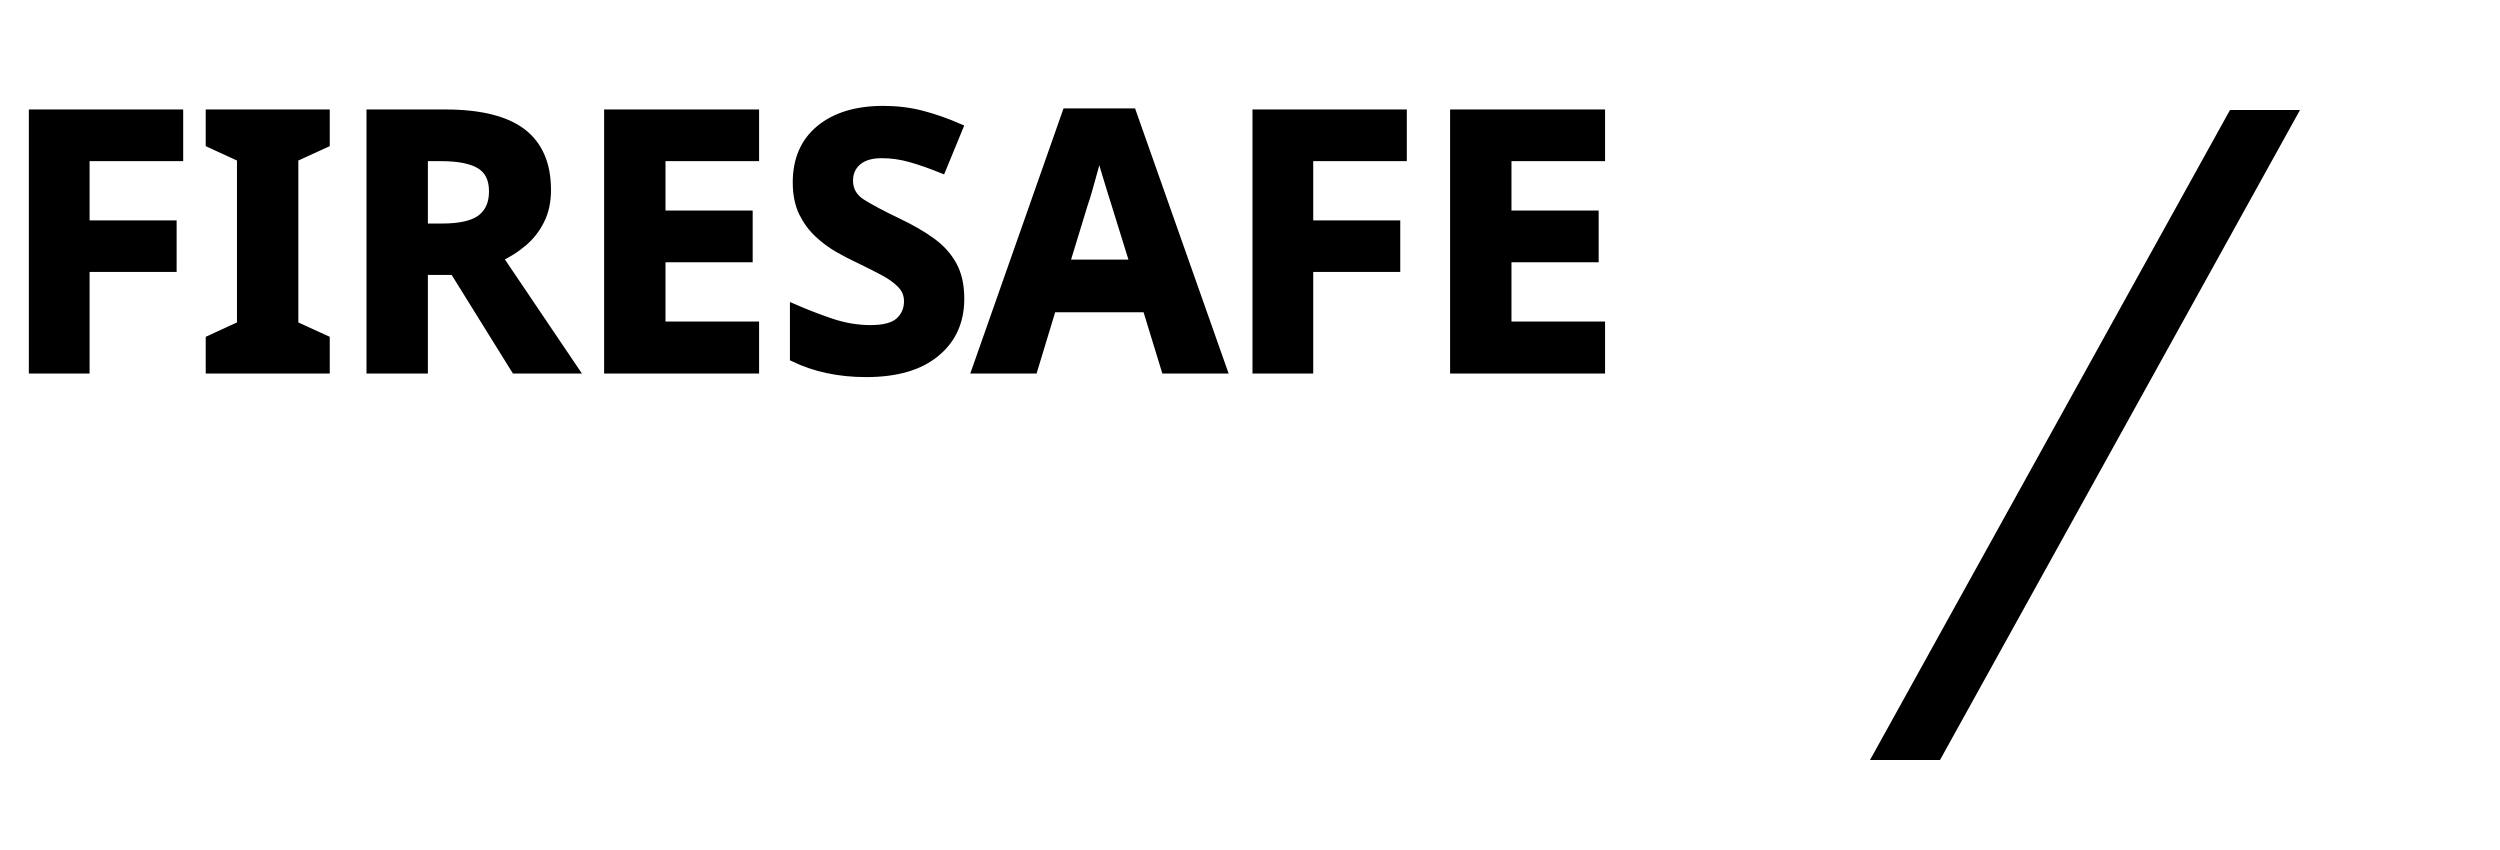
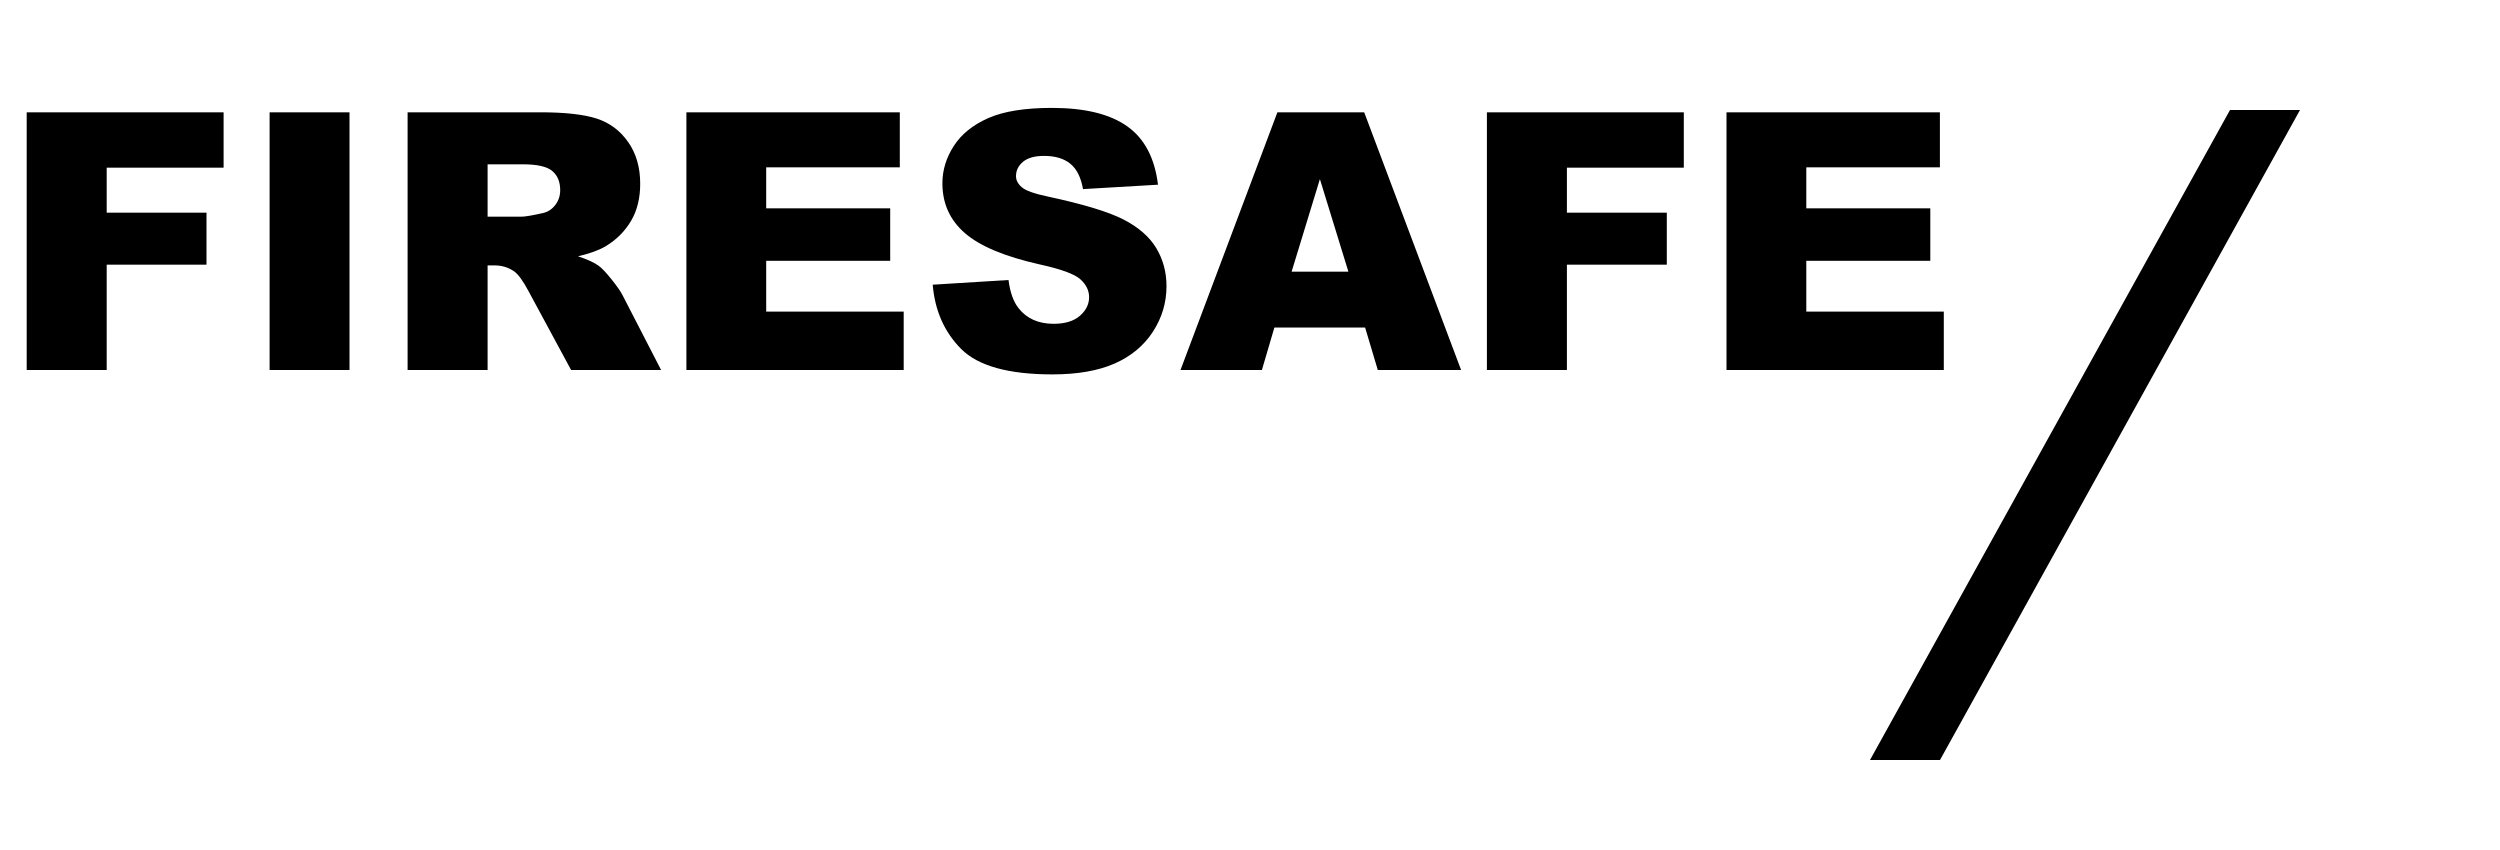
<svg xmlns="http://www.w3.org/2000/svg" viewBox="0 0 250 85" preserveAspectRatio="xMidYMid meet">
-   <text x="0" y="37" font-family="'Arial Black', sans-serif" font-weight="900" font-size="36" fill="currentColor" stroke="currentColor" stroke-width="0.7" letter-spacing="0">FIRESAFE</text>
+   <path d="M2.67 37L2.67 11.23L22.36 11.23L22.36 16.77L10.67 16.77L10.67 21.27L20.65 21.27L20.65 26.47L10.67 26.47L10.67 37L2.67 37M26.96 37L26.96 11.23L34.95 11.23L34.95 37L26.96 37M48.76 37L40.76 37L40.76 11.23L54.04 11.23Q57.73 11.23 59.68 11.86Q61.63 12.50 62.82 14.21Q64.02 15.92 64.02 18.38Q64.02 20.53 63.11 22.08Q62.19 23.64 60.59 24.61Q59.57 25.22 57.80 25.63Q59.22 26.10 59.87 26.58Q60.31 26.89 61.15 27.93Q61.98 28.97 62.26 29.53L66.11 37L57.11 37L52.86 29.13Q52.05 27.60 51.42 27.14Q50.55 26.54 49.46 26.54L48.76 26.54L48.76 37M48.76 16.43L48.76 21.67L52.12 21.67Q52.66 21.67 54.23 21.32Q55.02 21.16 55.52 20.51Q56.02 19.86 56.02 19.02Q56.02 17.77 55.23 17.10Q54.44 16.43 52.26 16.43L48.76 16.43M68.64 37L68.64 11.23L89.98 11.23L89.98 16.73L76.62 16.73L76.62 20.83L89.02 20.83L89.02 26.08L76.62 26.08L76.62 31.16L90.37 31.16L90.37 37L68.64 37M93.27 28.47L100.85 28Q101.09 29.85 101.85 30.81Q103.08 32.38 105.36 32.38Q107.07 32.38 107.99 31.58Q108.91 30.78 108.91 29.72Q108.91 28.72 108.04 27.93Q107.16 27.14 103.96 26.44Q98.72 25.26 96.49 23.31Q94.24 21.36 94.24 18.33Q94.24 16.35 95.39 14.58Q96.54 12.81 98.85 11.80Q101.16 10.79 105.19 10.79Q110.13 10.79 112.72 12.63Q115.31 14.46 115.80 18.47L108.30 18.91Q108 17.17 107.04 16.38Q106.08 15.59 104.40 15.59Q103.01 15.59 102.30 16.18Q101.60 16.77 101.60 17.61Q101.60 18.23 102.18 18.72Q102.74 19.23 104.85 19.67Q110.07 20.79 112.33 21.94Q114.59 23.10 115.62 24.80Q116.65 26.51 116.65 28.62Q116.65 31.09 115.28 33.19Q113.91 35.28 111.45 36.36Q108.98 37.44 105.24 37.44Q98.67 37.44 96.13 34.91Q93.60 32.38 93.27 28.47M137.78 37L136.51 32.75L127.44 32.75L126.19 37L118.05 37L127.74 11.23L136.42 11.23L146.11 37L137.78 37M129.16 27.17L134.84 27.17L131.99 17.91L129.16 27.17M148.69 37L148.69 11.23L168.38 11.23L168.38 16.77L156.69 16.77L156.69 21.27L166.68 21.27L166.68 26.47L156.69 26.47L156.69 37L148.69 37M172.65 37L172.65 11.23L193.99 11.23L193.99 16.73L180.63 16.73L180.63 20.83L193.03 20.83L193.03 26.08L180.63 26.08L180.63 31.16L194.38 31.16L194.38 37" fill="currentColor" />
  <polygon points="187,76 194,76 230,11 223,11" fill="currentColor" />
</svg>
